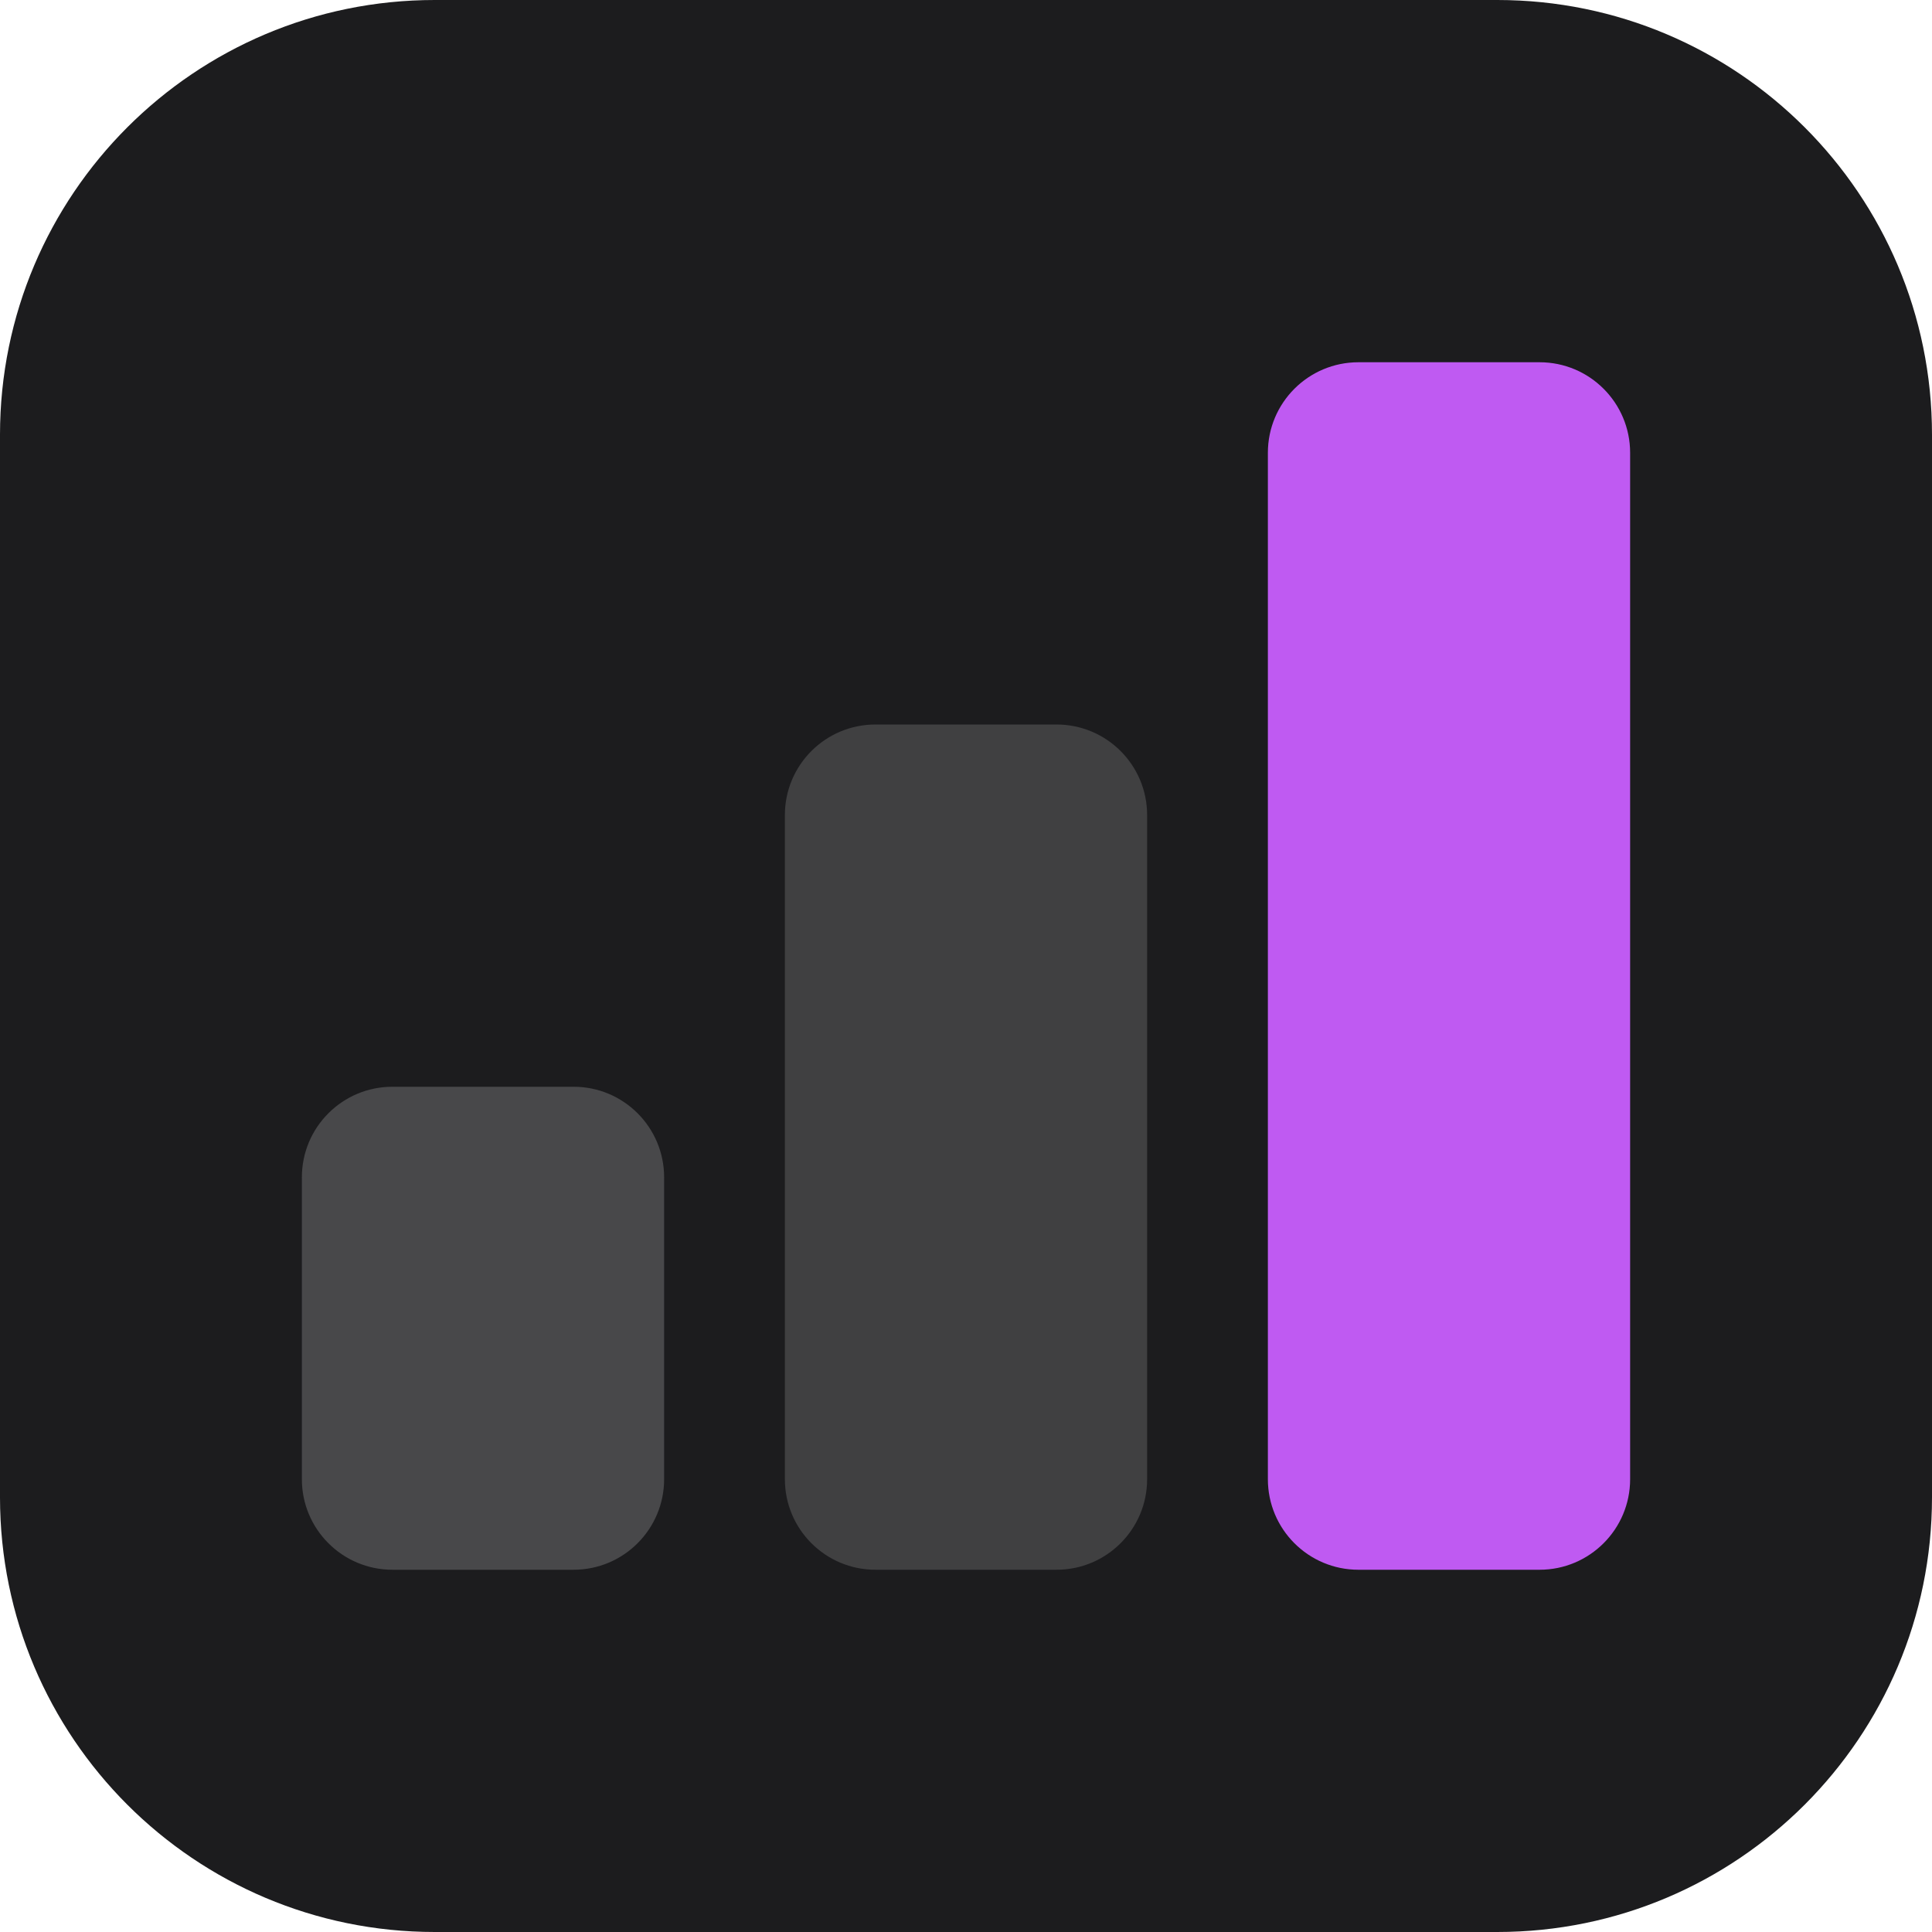
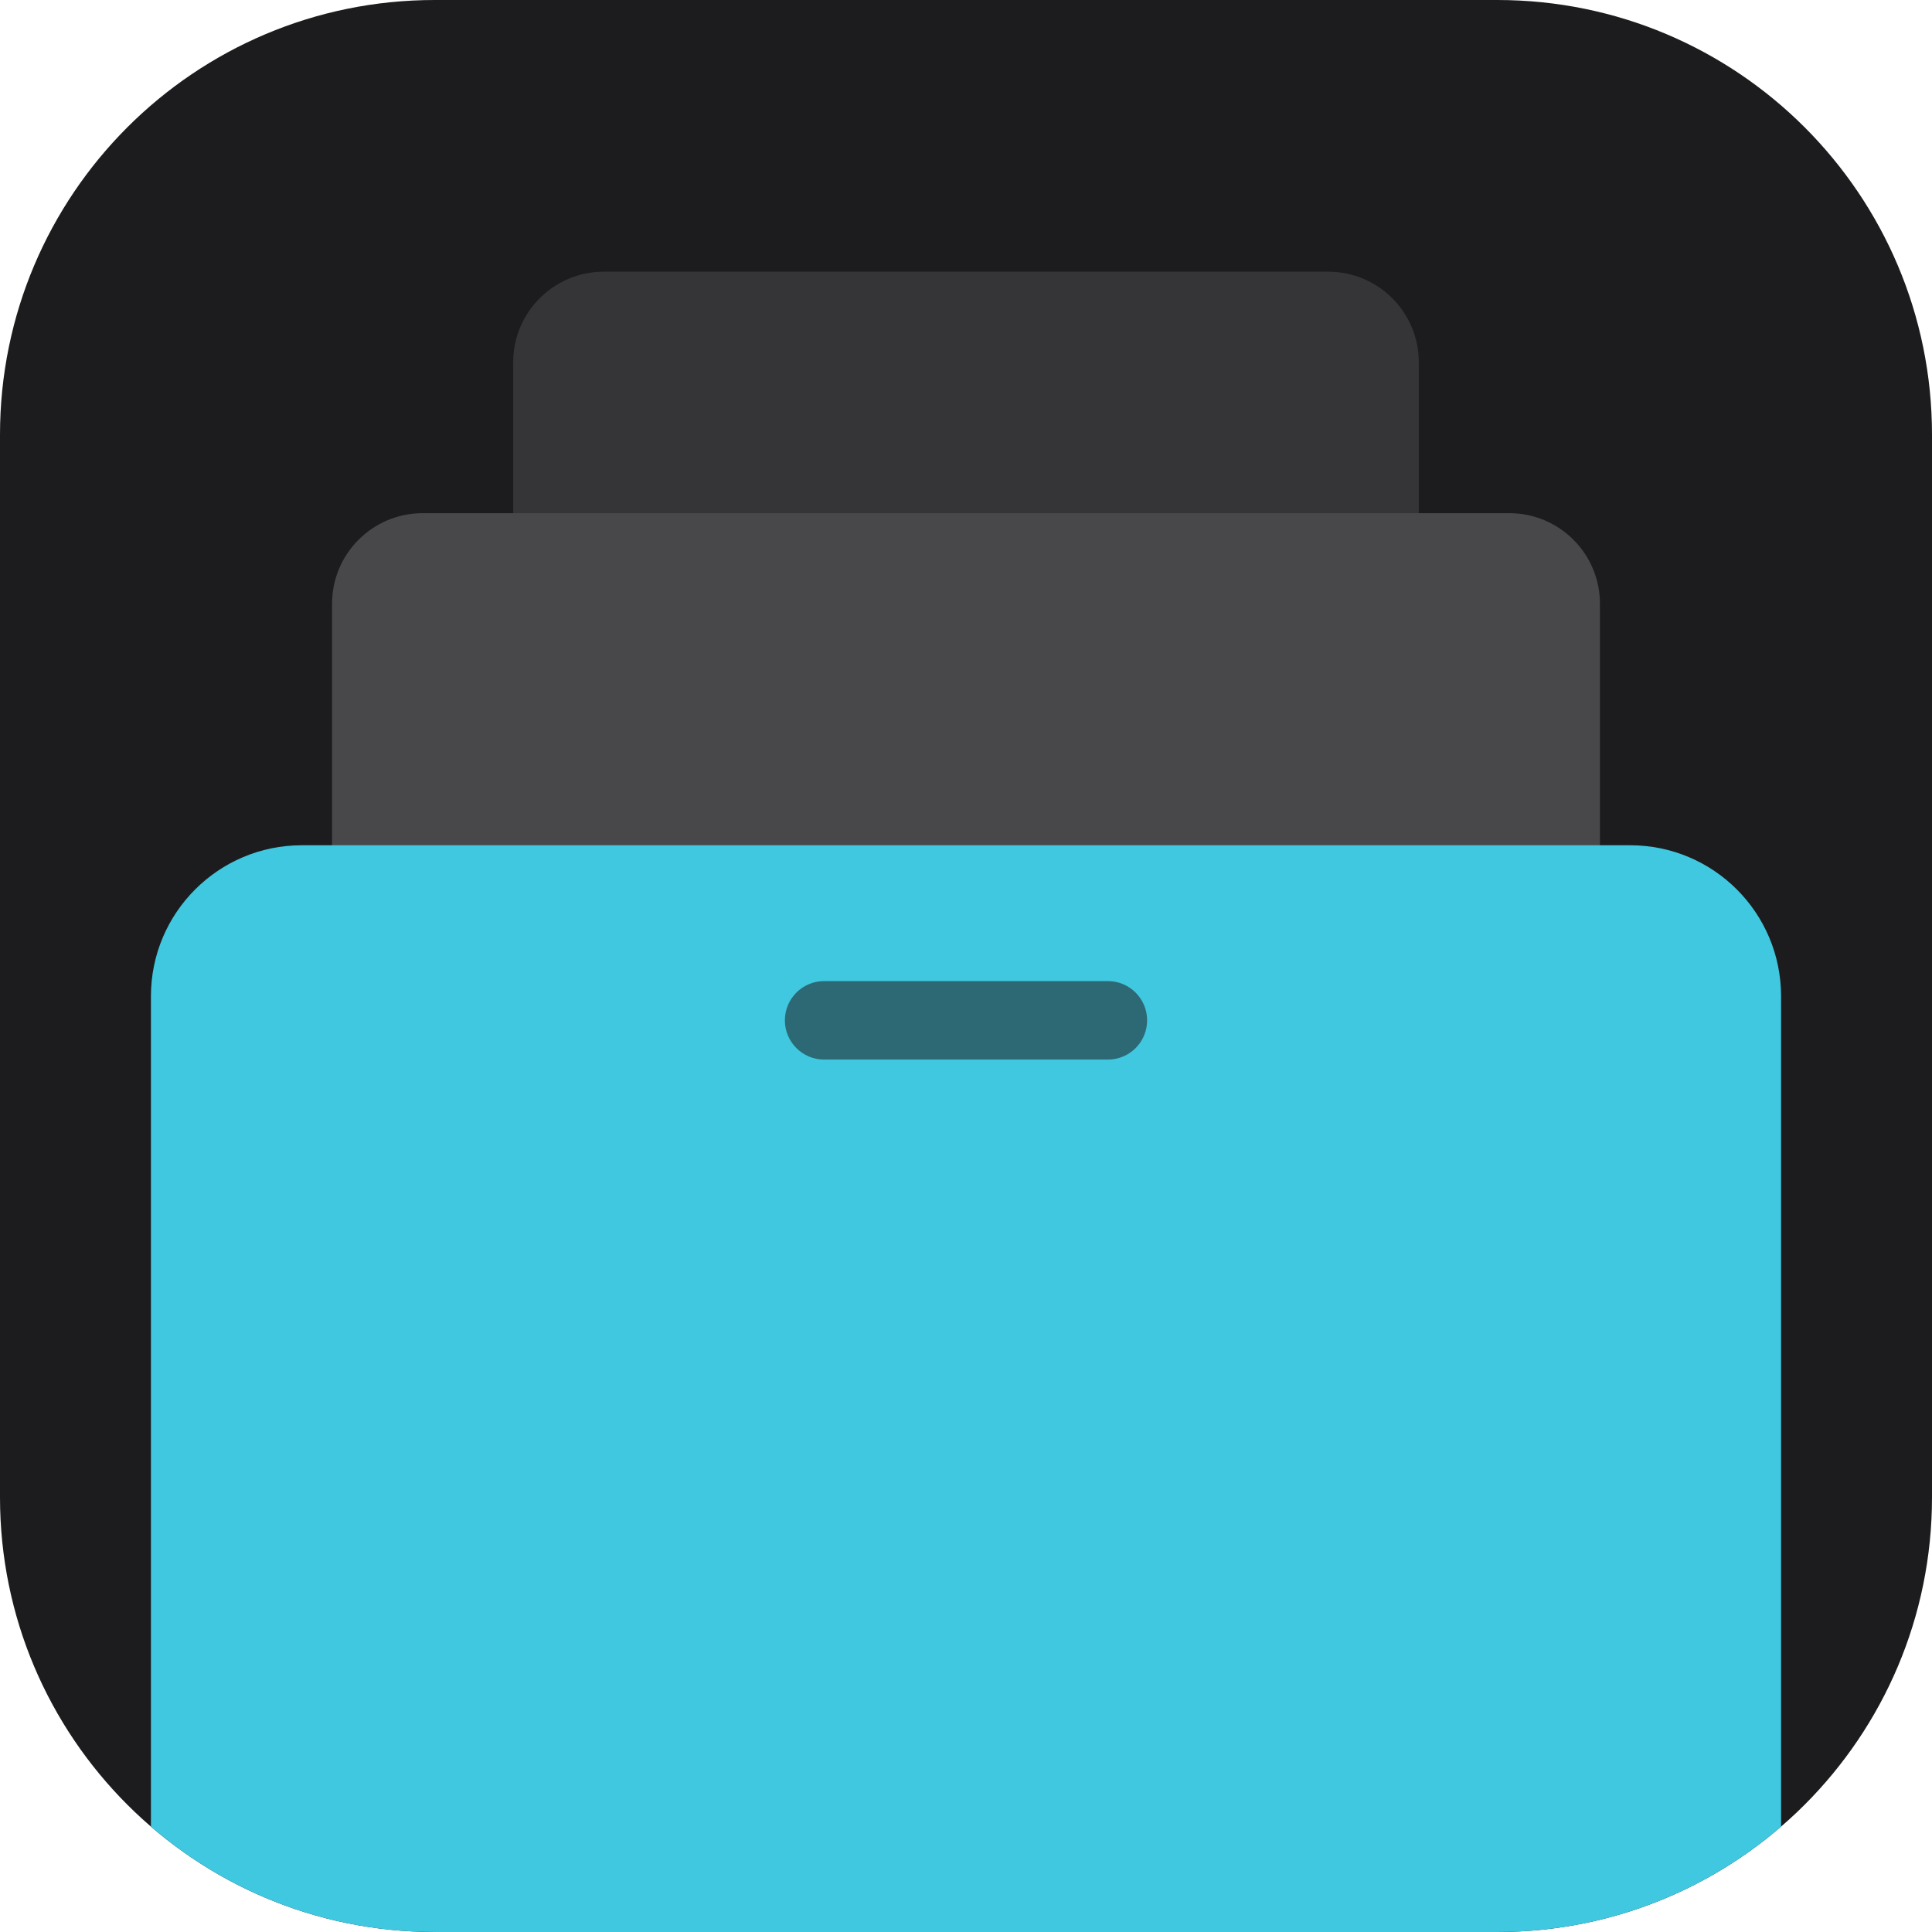
<svg xmlns="http://www.w3.org/2000/svg" viewBox="0 0 64 64">
  <rect width="64" height="64" rx="14.4" fill="#1c1c1e" />
-   <rect x="10" y="36" width="12" height="16" rx="3" fill="#48484a" />
-   <rect x="26" y="24" width="12" height="28" rx="3" fill="#48484a" opacity="0.8" />
-   <rect x="42" y="12" width="12" height="40" rx="3" fill="#bf5af2" />
+   <clipPath id="t">
+     <rect width="64" height="64" rx="14.4" />
+   </clipPath>
+   <g clip-path="url(#t)">
+     <rect x="17" y="9" width="30" height="30" rx="3" fill="#48484a" opacity=".55" />
+     <rect class="indent" x="11" y="17" width="42" height="32" rx="3" fill="#48484a" />
+     <g class="front">
+       <rect x="5" y="28" width="54" height="42" rx="5" fill="#40c8e0" />
+       <rect x="26" y="32.5" width="12" height="2.6" rx="1.3" fill="#1c1c1e" opacity=".55" />
+     </g>
+   </g>
</svg>
